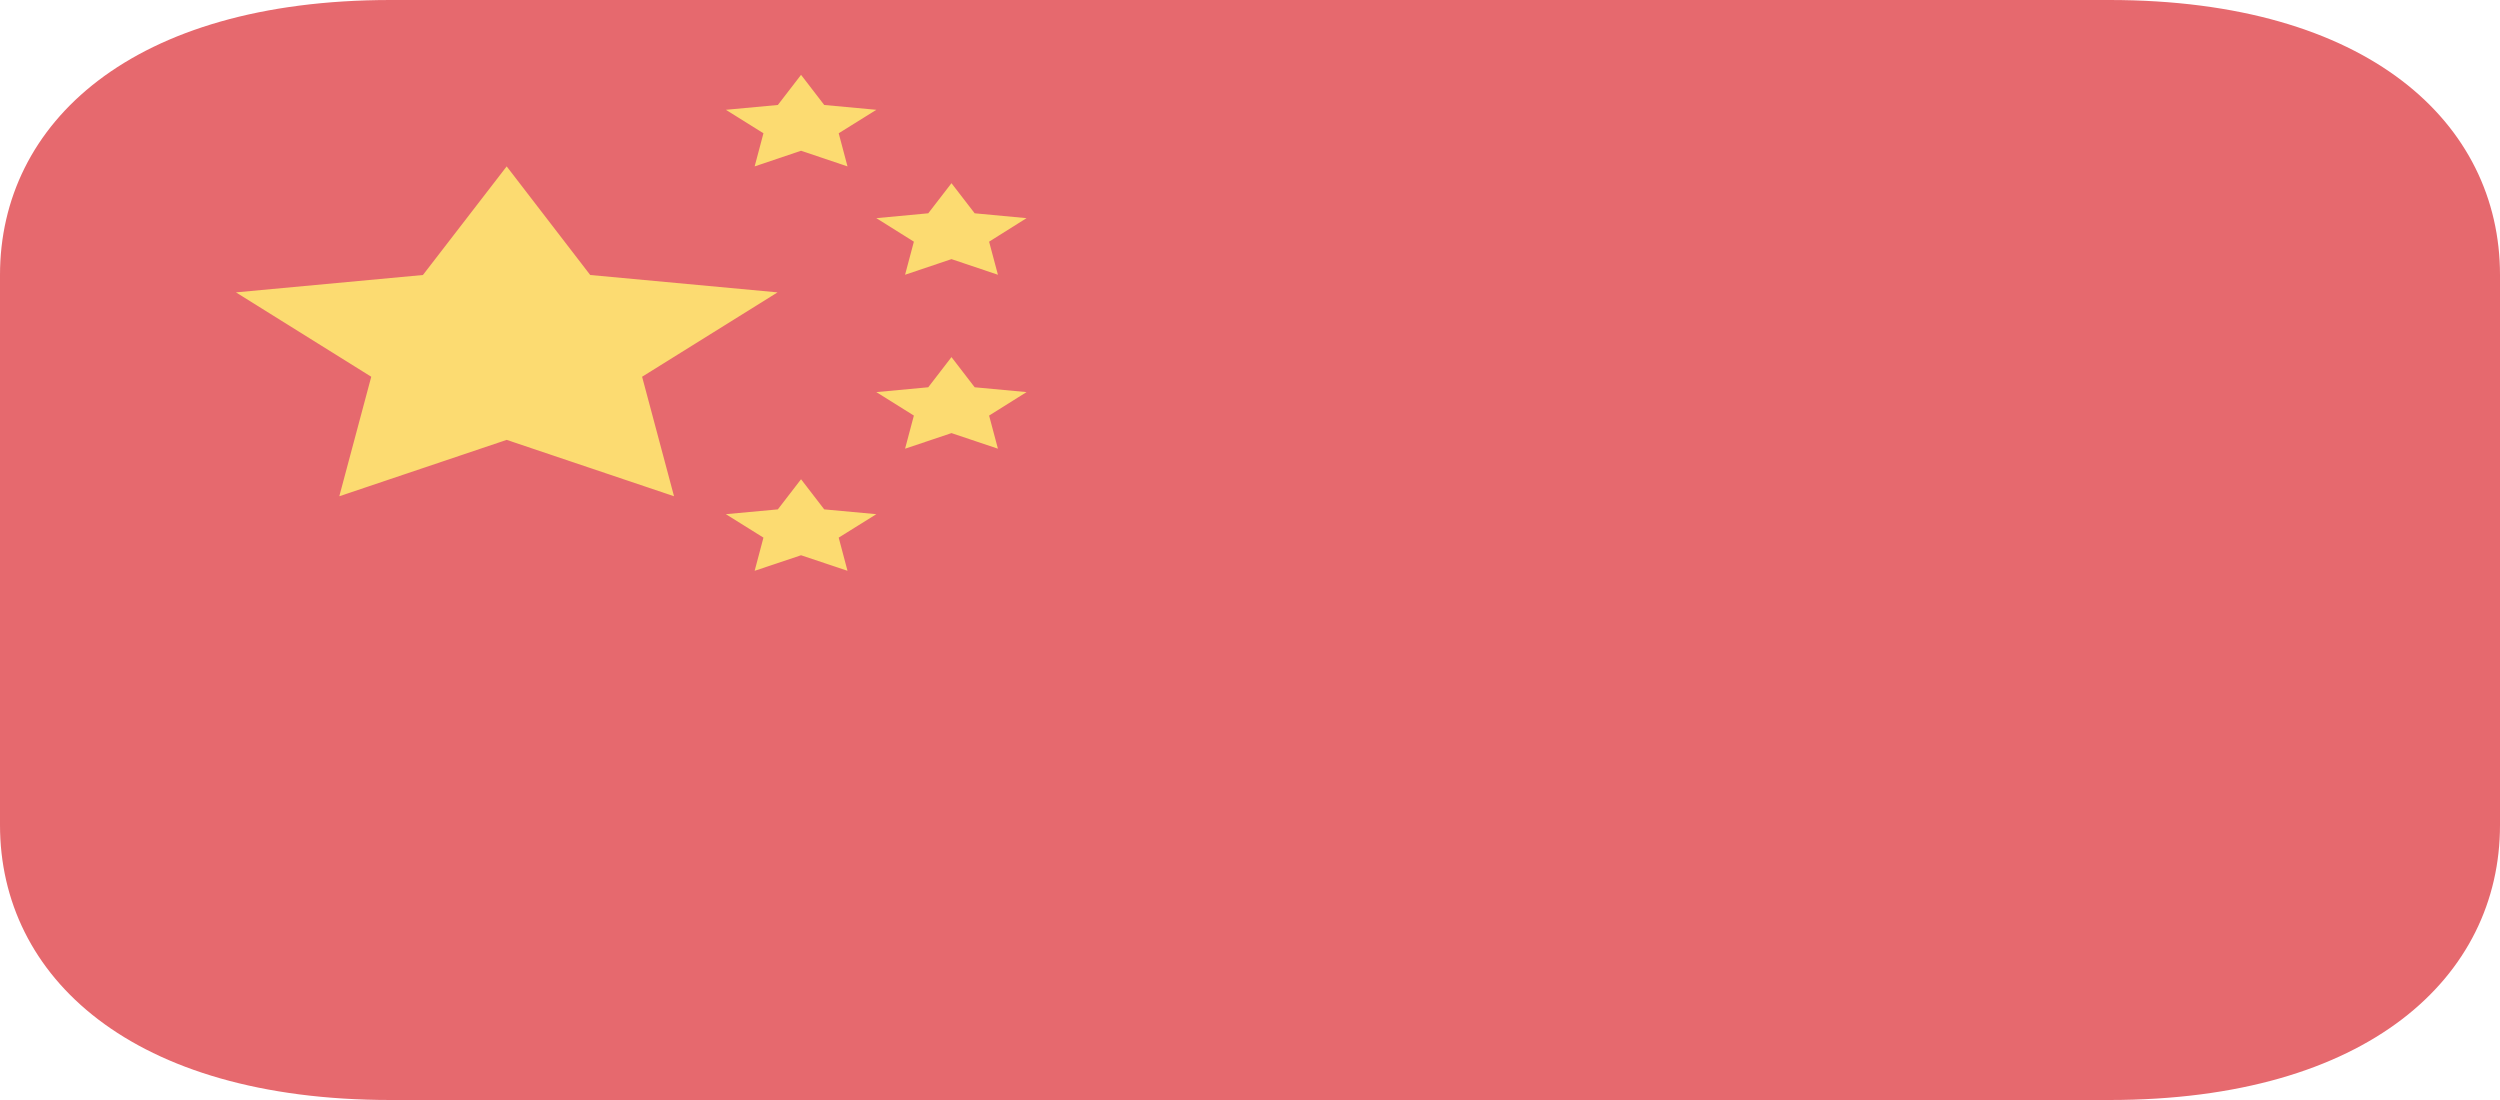
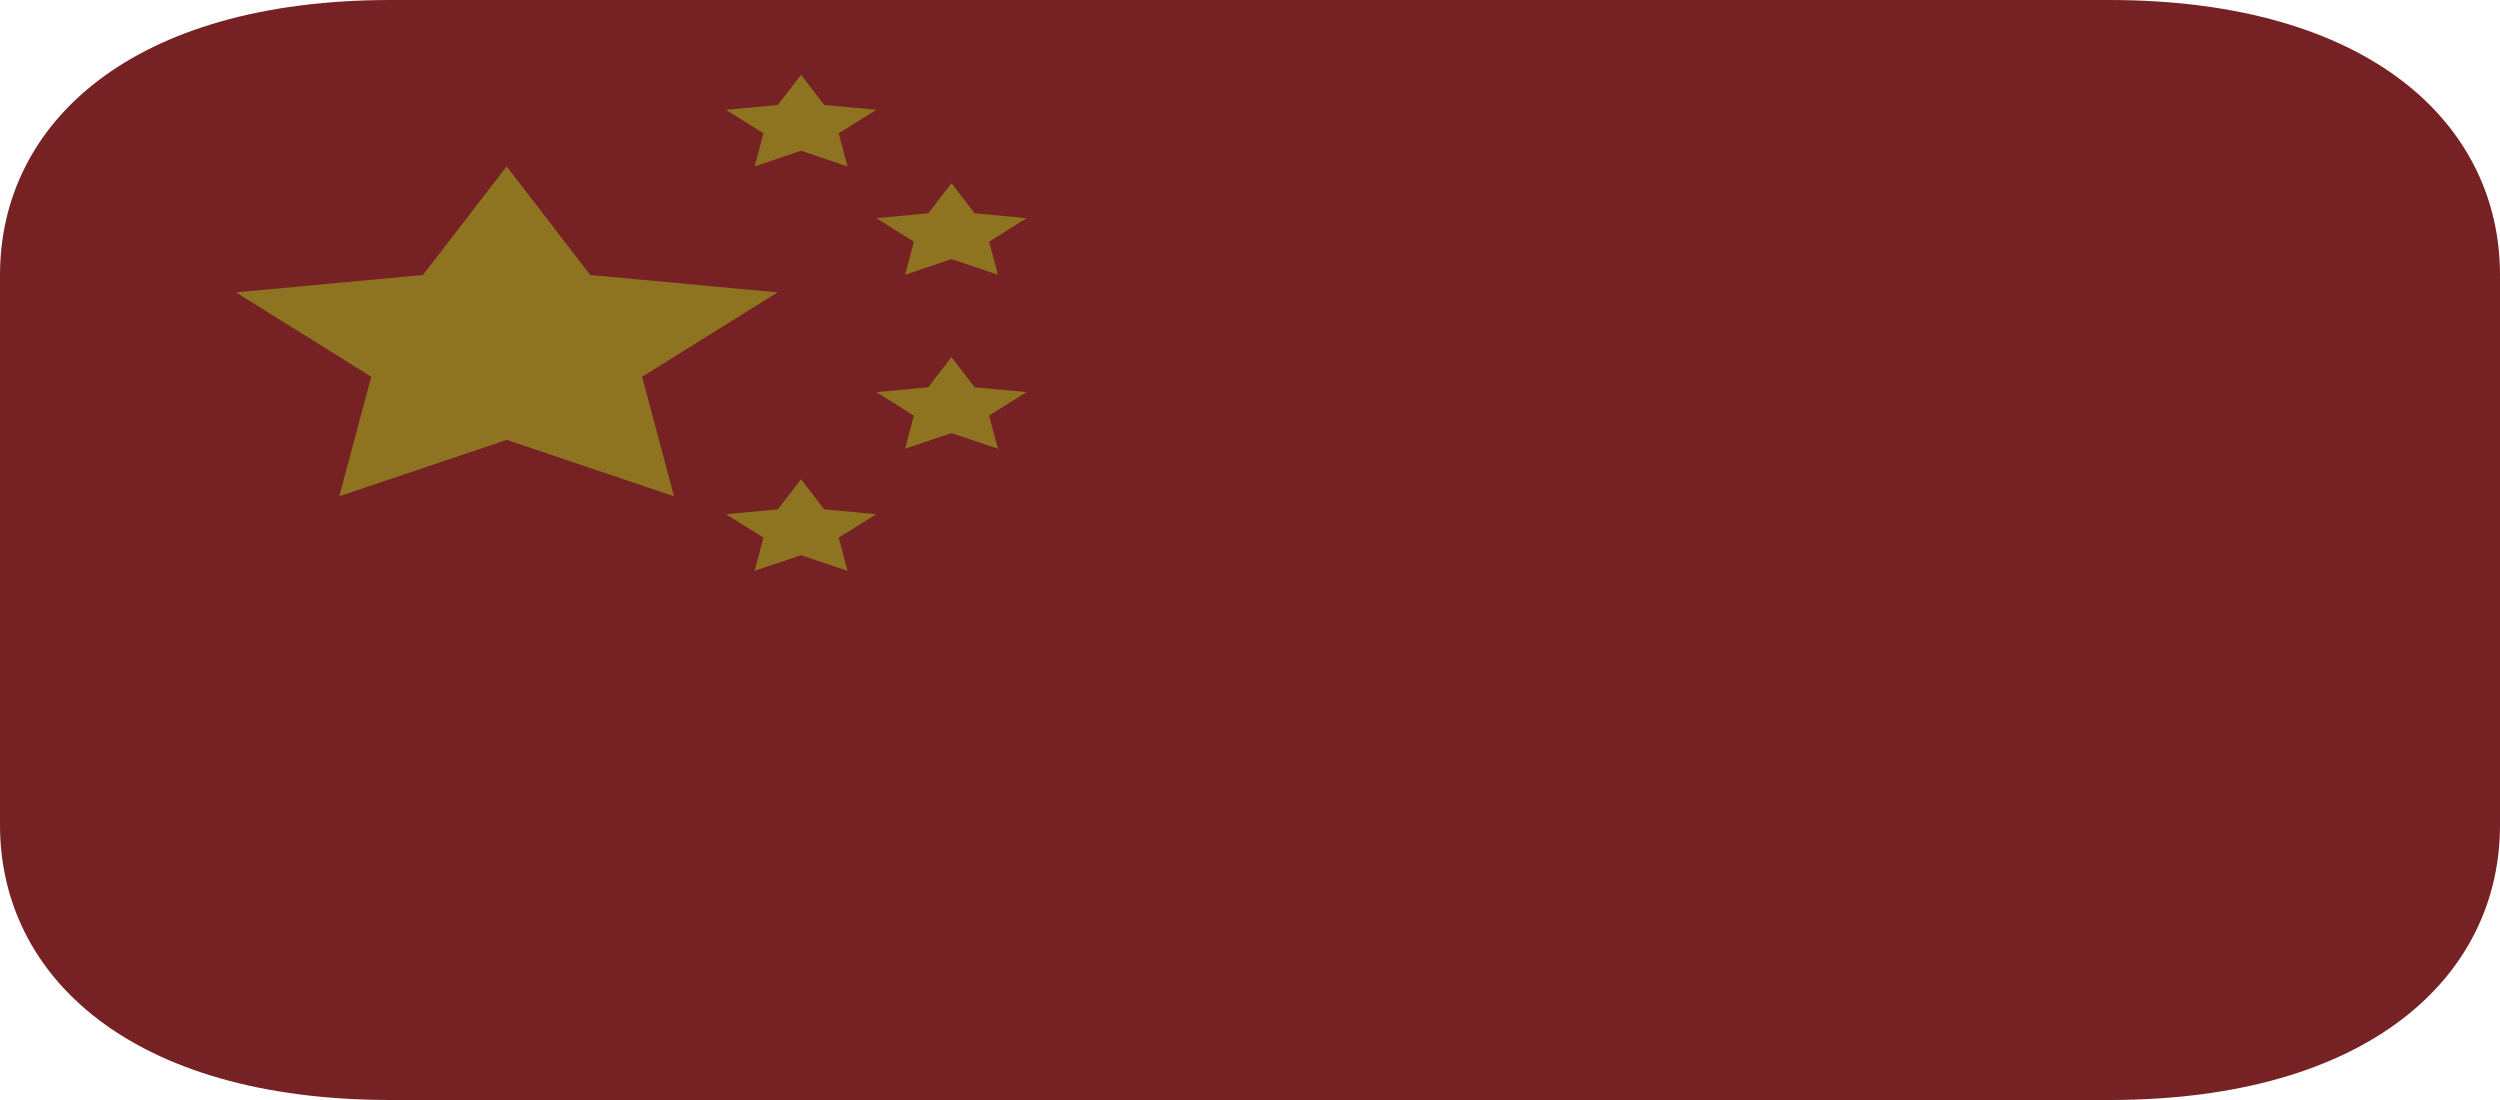
<svg xmlns="http://www.w3.org/2000/svg" width="100" height="44" viewBox="0 0 100 44" fill="none">
-   <path d="M100 33C100 39.075 94.73 44 84.375 44H15.625C5.27 44 0 39.075 0 33V11C0 4.925 5.27 0 15.625 0H84.375C94.73 0 100 4.925 100 11V33Z" fill="#E6696E" />
-   <path d="M20.267 6.656L23.609 11L31.102 11.695L25.684 15.07L26.961 19.85L20.267 17.595L13.572 19.85L14.85 15.07L9.438 11.695L16.917 11L20.267 6.656ZM32.042 2.994L32.969 4.199L35.053 4.392L33.548 5.331L33.9 6.656L32.042 6.03L30.186 6.656L30.538 5.331L29.034 4.392L31.114 4.199L32.042 2.994ZM38.059 7.328L38.987 8.532L41.062 8.726L39.564 9.667L39.917 10.99L38.059 10.365L36.203 10.99L36.555 9.667L35.053 8.726L37.13 8.532L38.059 7.328ZM38.059 14.284L38.987 15.491L41.062 15.684L39.564 16.623L39.917 17.948L38.059 17.324L36.203 17.948L36.555 16.623L35.053 15.684L37.13 15.491L38.059 14.284ZM32.042 19.17L32.969 20.375L35.053 20.567L33.548 21.505L33.9 22.832L32.042 22.21L30.186 22.832L30.538 21.505L29.034 20.567L31.114 20.375L32.042 19.17Z" fill="#FCDB71" />
+   <path d="M100 33C100 39.075 94.73 44 84.375 44H15.625C5.27 44 0 39.075 0 33V11C0 4.925 5.27 0 15.625 0H84.375C94.73 0 100 4.925 100 11V33Z" fill="#762225" />
+   <path d="M20.267 6.656L23.609 11L31.102 11.695L25.684 15.07L26.961 19.85L20.267 17.595L13.572 19.85L14.85 15.07L9.438 11.695L16.917 11L20.267 6.656ZM32.042 2.994L32.969 4.199L35.053 4.392L33.548 5.331L33.9 6.656L32.042 6.03L30.186 6.656L30.538 5.331L29.034 4.392L31.114 4.199L32.042 2.994ZM38.059 7.328L38.987 8.532L41.062 8.726L39.564 9.667L39.917 10.99L38.059 10.365L36.203 10.99L36.555 9.667L35.053 8.726L37.13 8.532L38.059 7.328ZM38.059 14.284L38.987 15.491L41.062 15.684L39.564 16.623L39.917 17.948L38.059 17.324L36.203 17.948L36.555 16.623L35.053 15.684L37.13 15.491L38.059 14.284ZM32.042 19.17L32.969 20.375L35.053 20.567L33.548 21.505L33.9 22.832L32.042 22.21L30.186 22.832L30.538 21.505L29.034 20.567L31.114 20.375L32.042 19.17Z" fill="#8E7320" />
</svg>
